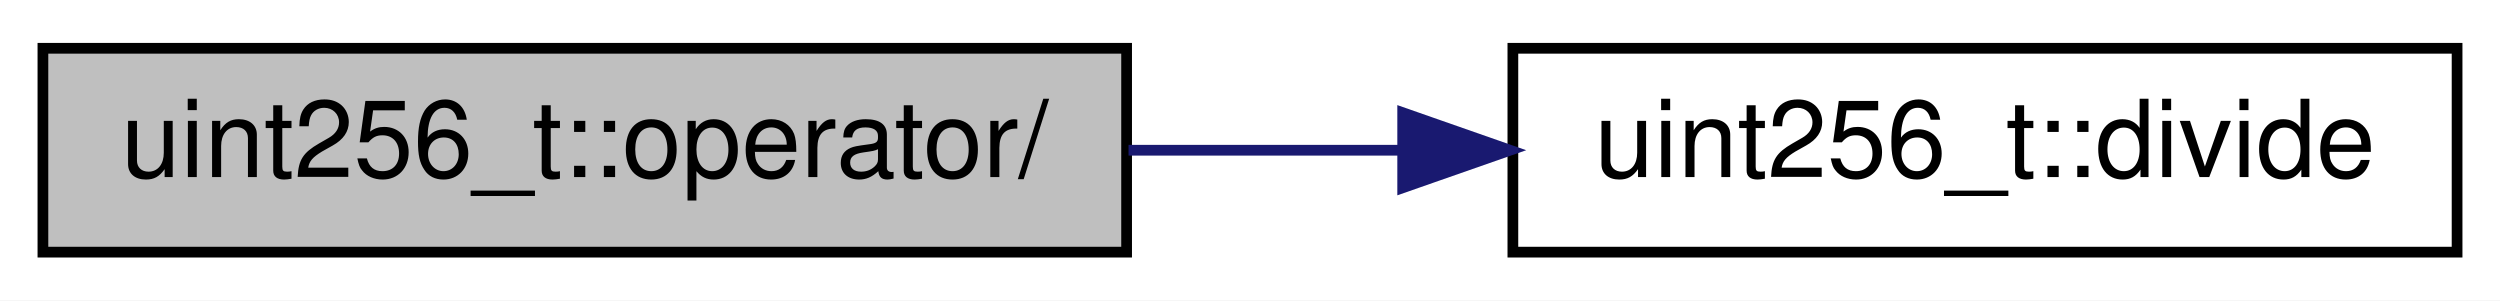
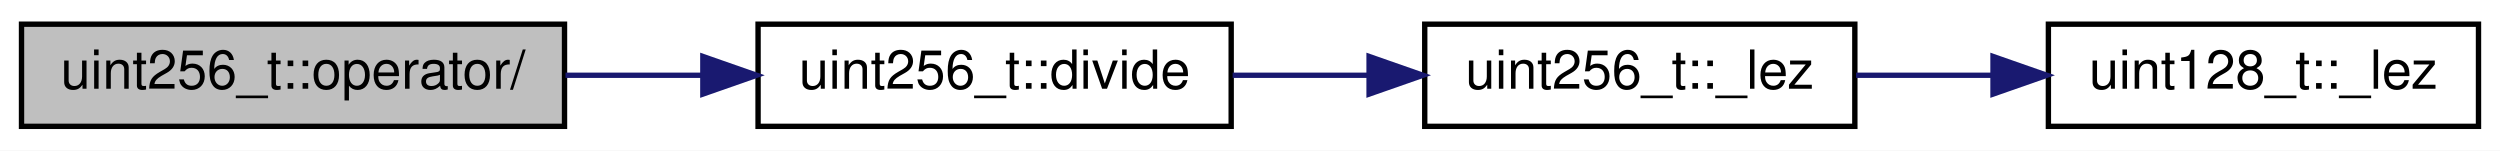
- <svg xmlns="http://www.w3.org/2000/svg" xmlns:xlink="http://www.w3.org/1999/xlink" width="233pt" height="28pt" viewBox="0.00 0.00 233.00 28.00">
+ <svg xmlns="http://www.w3.org/2000/svg" xmlns:xlink="http://www.w3.org/1999/xlink" width="465pt" height="28pt" viewBox="0.00 0.00 465.00 28.00">
  <g id="graph0" class="graph" transform="scale(1 1) rotate(0) translate(4 24)">
-     <polygon fill="white" stroke="transparent" points="-4,4 -4,-24 229,-24 229,4 -4,4" />
+     <polygon fill="white" stroke="transparent" points="-4,4 -4,-24 461,-24 461,4 -4,4" />
    <g id="node1" class="node">
      <g id="a_node1">
        <a xlink:title="operator / for uint256_t and other integer types.">
          <polygon fill="#bfbfbf" stroke="black" points="0,-0.5 0,-19.5 101,-19.5 101,-0.5 0,-0.5" />
          <text text-anchor="middle" x="50.5" y="-7.5" font-family="Helvetica,sans-Serif" font-size="10.00">uint256_t::operator/</text>
        </a>
      </g>
    </g>
    <g id="node2" class="node">
      <g id="a_node2">
        <a xlink:href="../../d1/d83/classuint256__t.html#af69316a7e4c2d17070de98d6a92b1c51" target="_top" xlink:title="divide function for uint256_t and other integer types.">
          <polygon fill="white" stroke="black" points="137,-0.5 137,-19.5 225,-19.5 225,-0.5 137,-0.5" />
          <text text-anchor="middle" x="181" y="-7.5" font-family="Helvetica,sans-Serif" font-size="10.00">uint256_t::divide</text>
        </a>
      </g>
    </g>
    <g id="edge1" class="edge">
      <path fill="none" stroke="midnightblue" d="M101.18,-10C109.52,-10 118.2,-10 126.62,-10" />
      <polygon fill="midnightblue" stroke="midnightblue" points="126.73,-13.5 136.73,-10 126.73,-6.5 126.73,-13.5" />
    </g>
+     <g id="node3" class="node">
+       <g id="a_node3">
+         <a xlink:href="../../d1/d83/classuint256__t.html#a033d66c965e8d1fbc5bafb59ad60e163" target="_top" xlink:title="Leading zeroes in binary.">
+           <polygon fill="white" stroke="black" points="261,-0.5 261,-19.5 341,-19.5 341,-0.5 261,-0.5" />
+           <text text-anchor="middle" x="301" y="-7.5" font-family="Helvetica,sans-Serif" font-size="10.00">uint256_t::_lez</text>
+         </a>
+       </g>
+     </g>
+     <g id="edge2" class="edge">
+       <path fill="none" stroke="midnightblue" d="M225.27,-10C233.5,-10 242.17,-10 250.57,-10" />
+       <polygon fill="midnightblue" stroke="midnightblue" points="250.65,-13.5 260.65,-10 250.65,-6.5 250.65,-13.5" />
+     </g>
+     <g id="node4" class="node">
+       <g id="a_node4">
+         <a xlink:href="../../db/d9a/classuint128__t.html#af139bb6e630f1a61919f180978611cd2" target="_top" xlink:title="Leading zeroes in binary.">
+           <polygon fill="white" stroke="black" points="377,-0.5 377,-19.5 457,-19.5 457,-0.5 377,-0.5" />
+           <text text-anchor="middle" x="417" y="-7.5" font-family="Helvetica,sans-Serif" font-size="10.00">uint128_t::_lez</text>
+         </a>
+       </g>
+     </g>
+     <g id="edge3" class="edge">
+       <path fill="none" stroke="midnightblue" d="M341.23,-10C349.38,-10 358.07,-10 366.54,-10" />
+       <polygon fill="midnightblue" stroke="midnightblue" points="366.7,-13.5 376.7,-10 366.7,-6.5 366.7,-13.5" />
+     </g>
  </g>
</svg>
